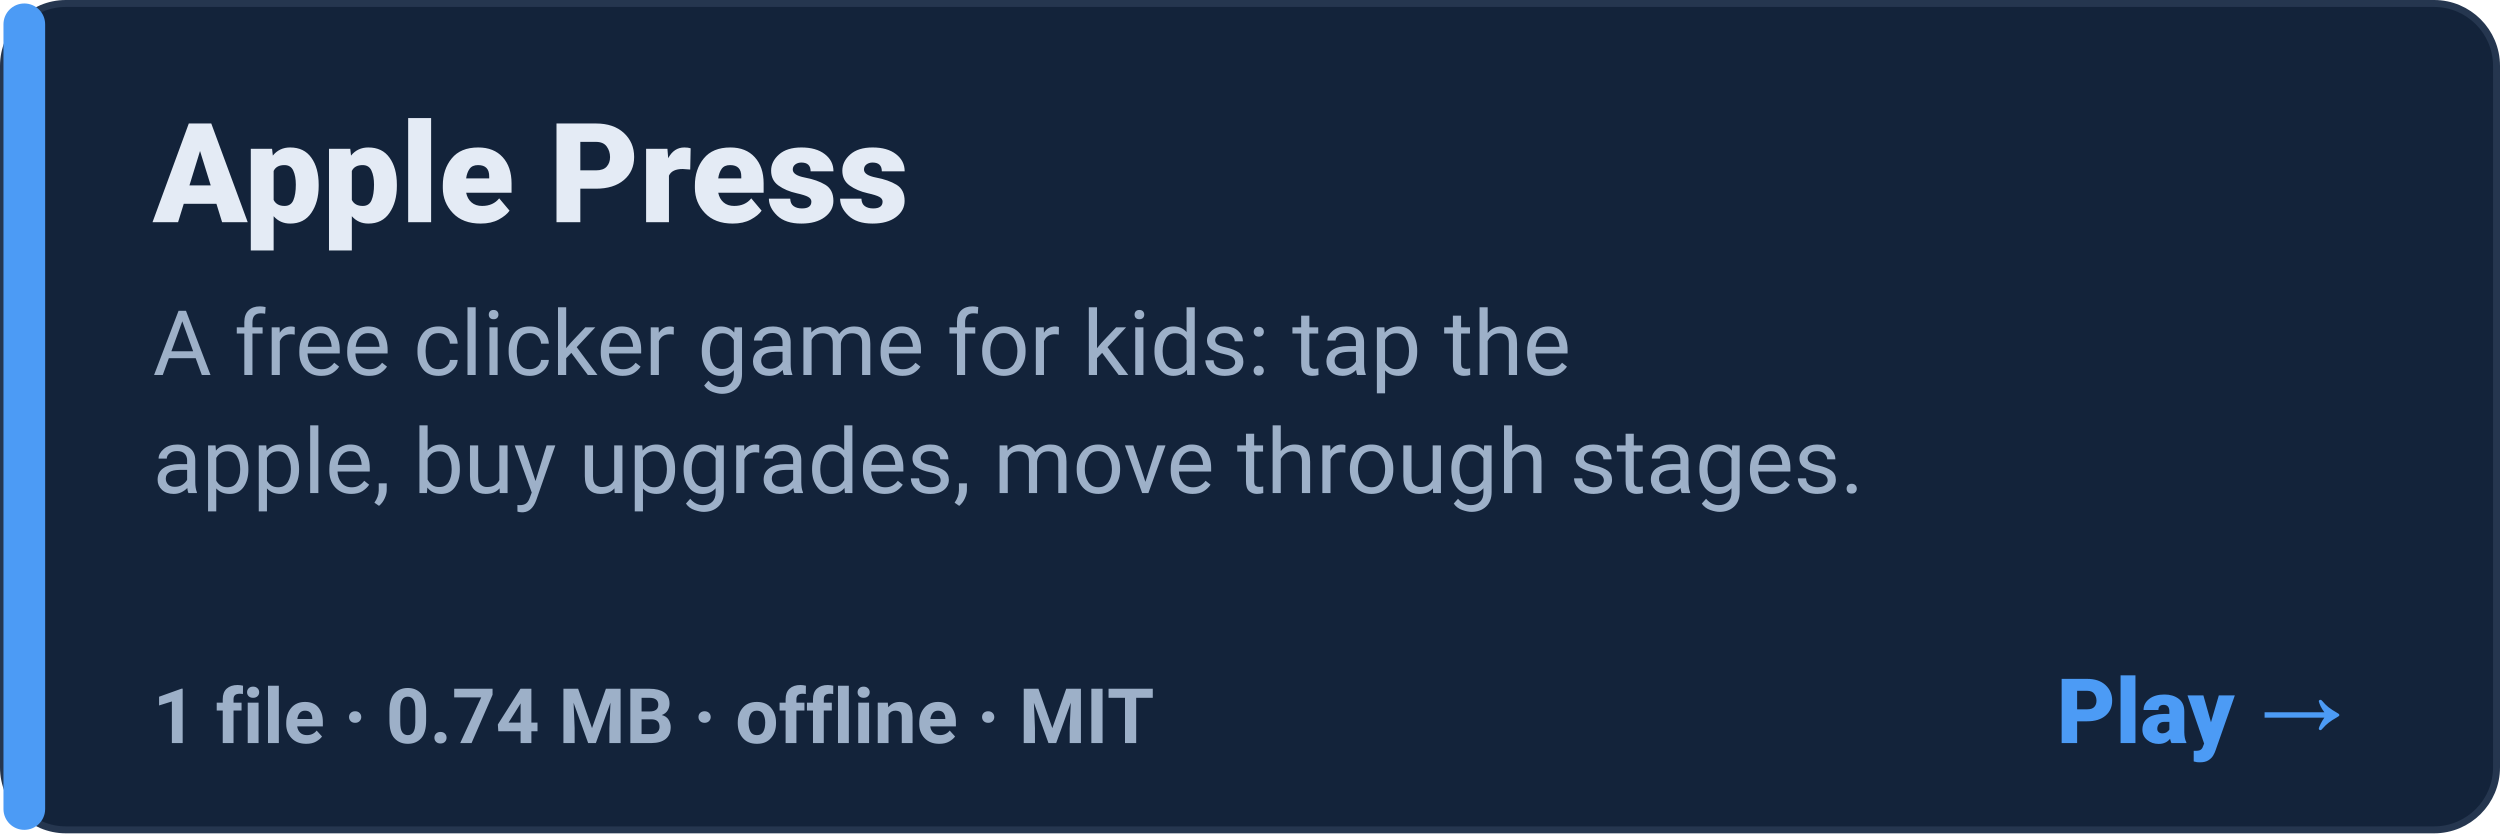
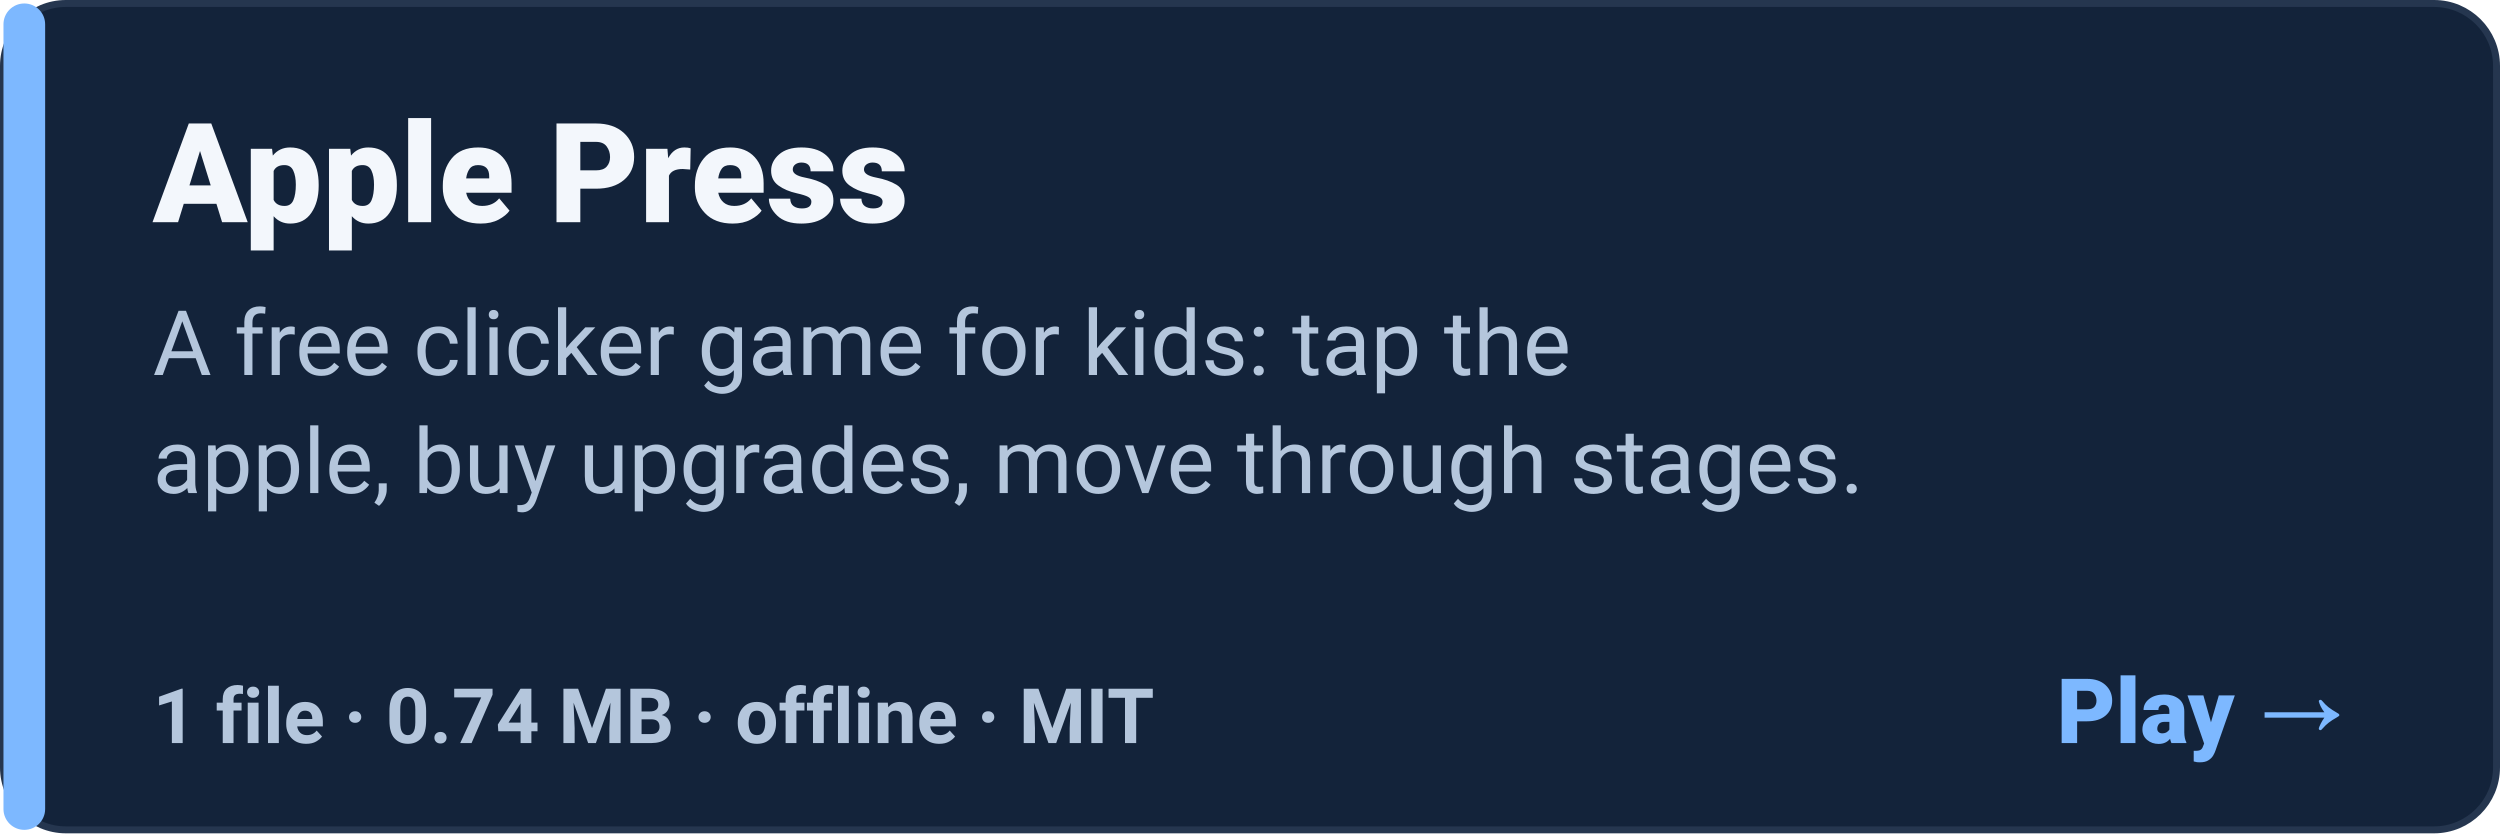
<svg xmlns="http://www.w3.org/2000/svg" viewBox="0 0 720 240" width="720" height="240" role="img" aria-labelledby="t d">
  <rect x="1" y="1" width="718" height="238" rx="18" fill="#13233a" stroke="#25364f" stroke-width="2" />
-   <rect x="1" y="1" width="12" height="238" rx="6" fill="#4c9bf5" />
-   <text x="44" y="64" font-family="'Segoe UI',system-ui,-apple-system,Roboto,Helvetica,Arial,sans-serif" font-size="40" font-weight="800" fill="#e4ebf5">Apple Press</text>
-   <text x="44" y="108" font-family="'Segoe UI',system-ui,-apple-system,Roboto,Helvetica,Arial,sans-serif" font-size="26" fill="#9db0c8">A free clicker game for kids: tap the</text>
-   <text x="44" y="142" font-family="'Segoe UI',system-ui,-apple-system,Roboto,Helvetica,Arial,sans-serif" font-size="26" fill="#9db0c8">apple, buy upgrades, move through stages.</text>
-   <text x="44" y="214" font-family="'Segoe UI',system-ui,-apple-system,Roboto,Helvetica,Arial,sans-serif" font-size="22" font-weight="600" fill="#9db0c8">1 file · 0.74 MB · offline · MIT</text>
-   <text x="676" y="214" text-anchor="end" font-family="'Segoe UI',system-ui,-apple-system,Roboto,Helvetica,Arial,sans-serif" font-size="26" font-weight="800" fill="#4c9bf5">Play →</text>
+   <rect x="1" y="1" width="12" height="238" rx="6" fill="#7db8ff" />
+   <text x="44" y="64" font-family="'Segoe UI',system-ui,-apple-system,Roboto,Helvetica,Arial,sans-serif" font-size="40" font-weight="800" fill="#f3f7fc">Apple Press</text>
+   <text x="44" y="108" font-family="'Segoe UI',system-ui,-apple-system,Roboto,Helvetica,Arial,sans-serif" font-size="26" fill="#b4c6dc">A free clicker game for kids: tap the</text>
+   <text x="44" y="142" font-family="'Segoe UI',system-ui,-apple-system,Roboto,Helvetica,Arial,sans-serif" font-size="26" fill="#b4c6dc">apple, buy upgrades, move through stages.</text>
+   <text x="44" y="214" font-family="'Segoe UI',system-ui,-apple-system,Roboto,Helvetica,Arial,sans-serif" font-size="22" font-weight="600" fill="#b4c6dc">1 file · 0.74 MB · offline · MIT</text>
+   <text x="676" y="214" text-anchor="end" font-family="'Segoe UI',system-ui,-apple-system,Roboto,Helvetica,Arial,sans-serif" font-size="26" font-weight="800" fill="#7db8ff">Play →</text>
</svg>
